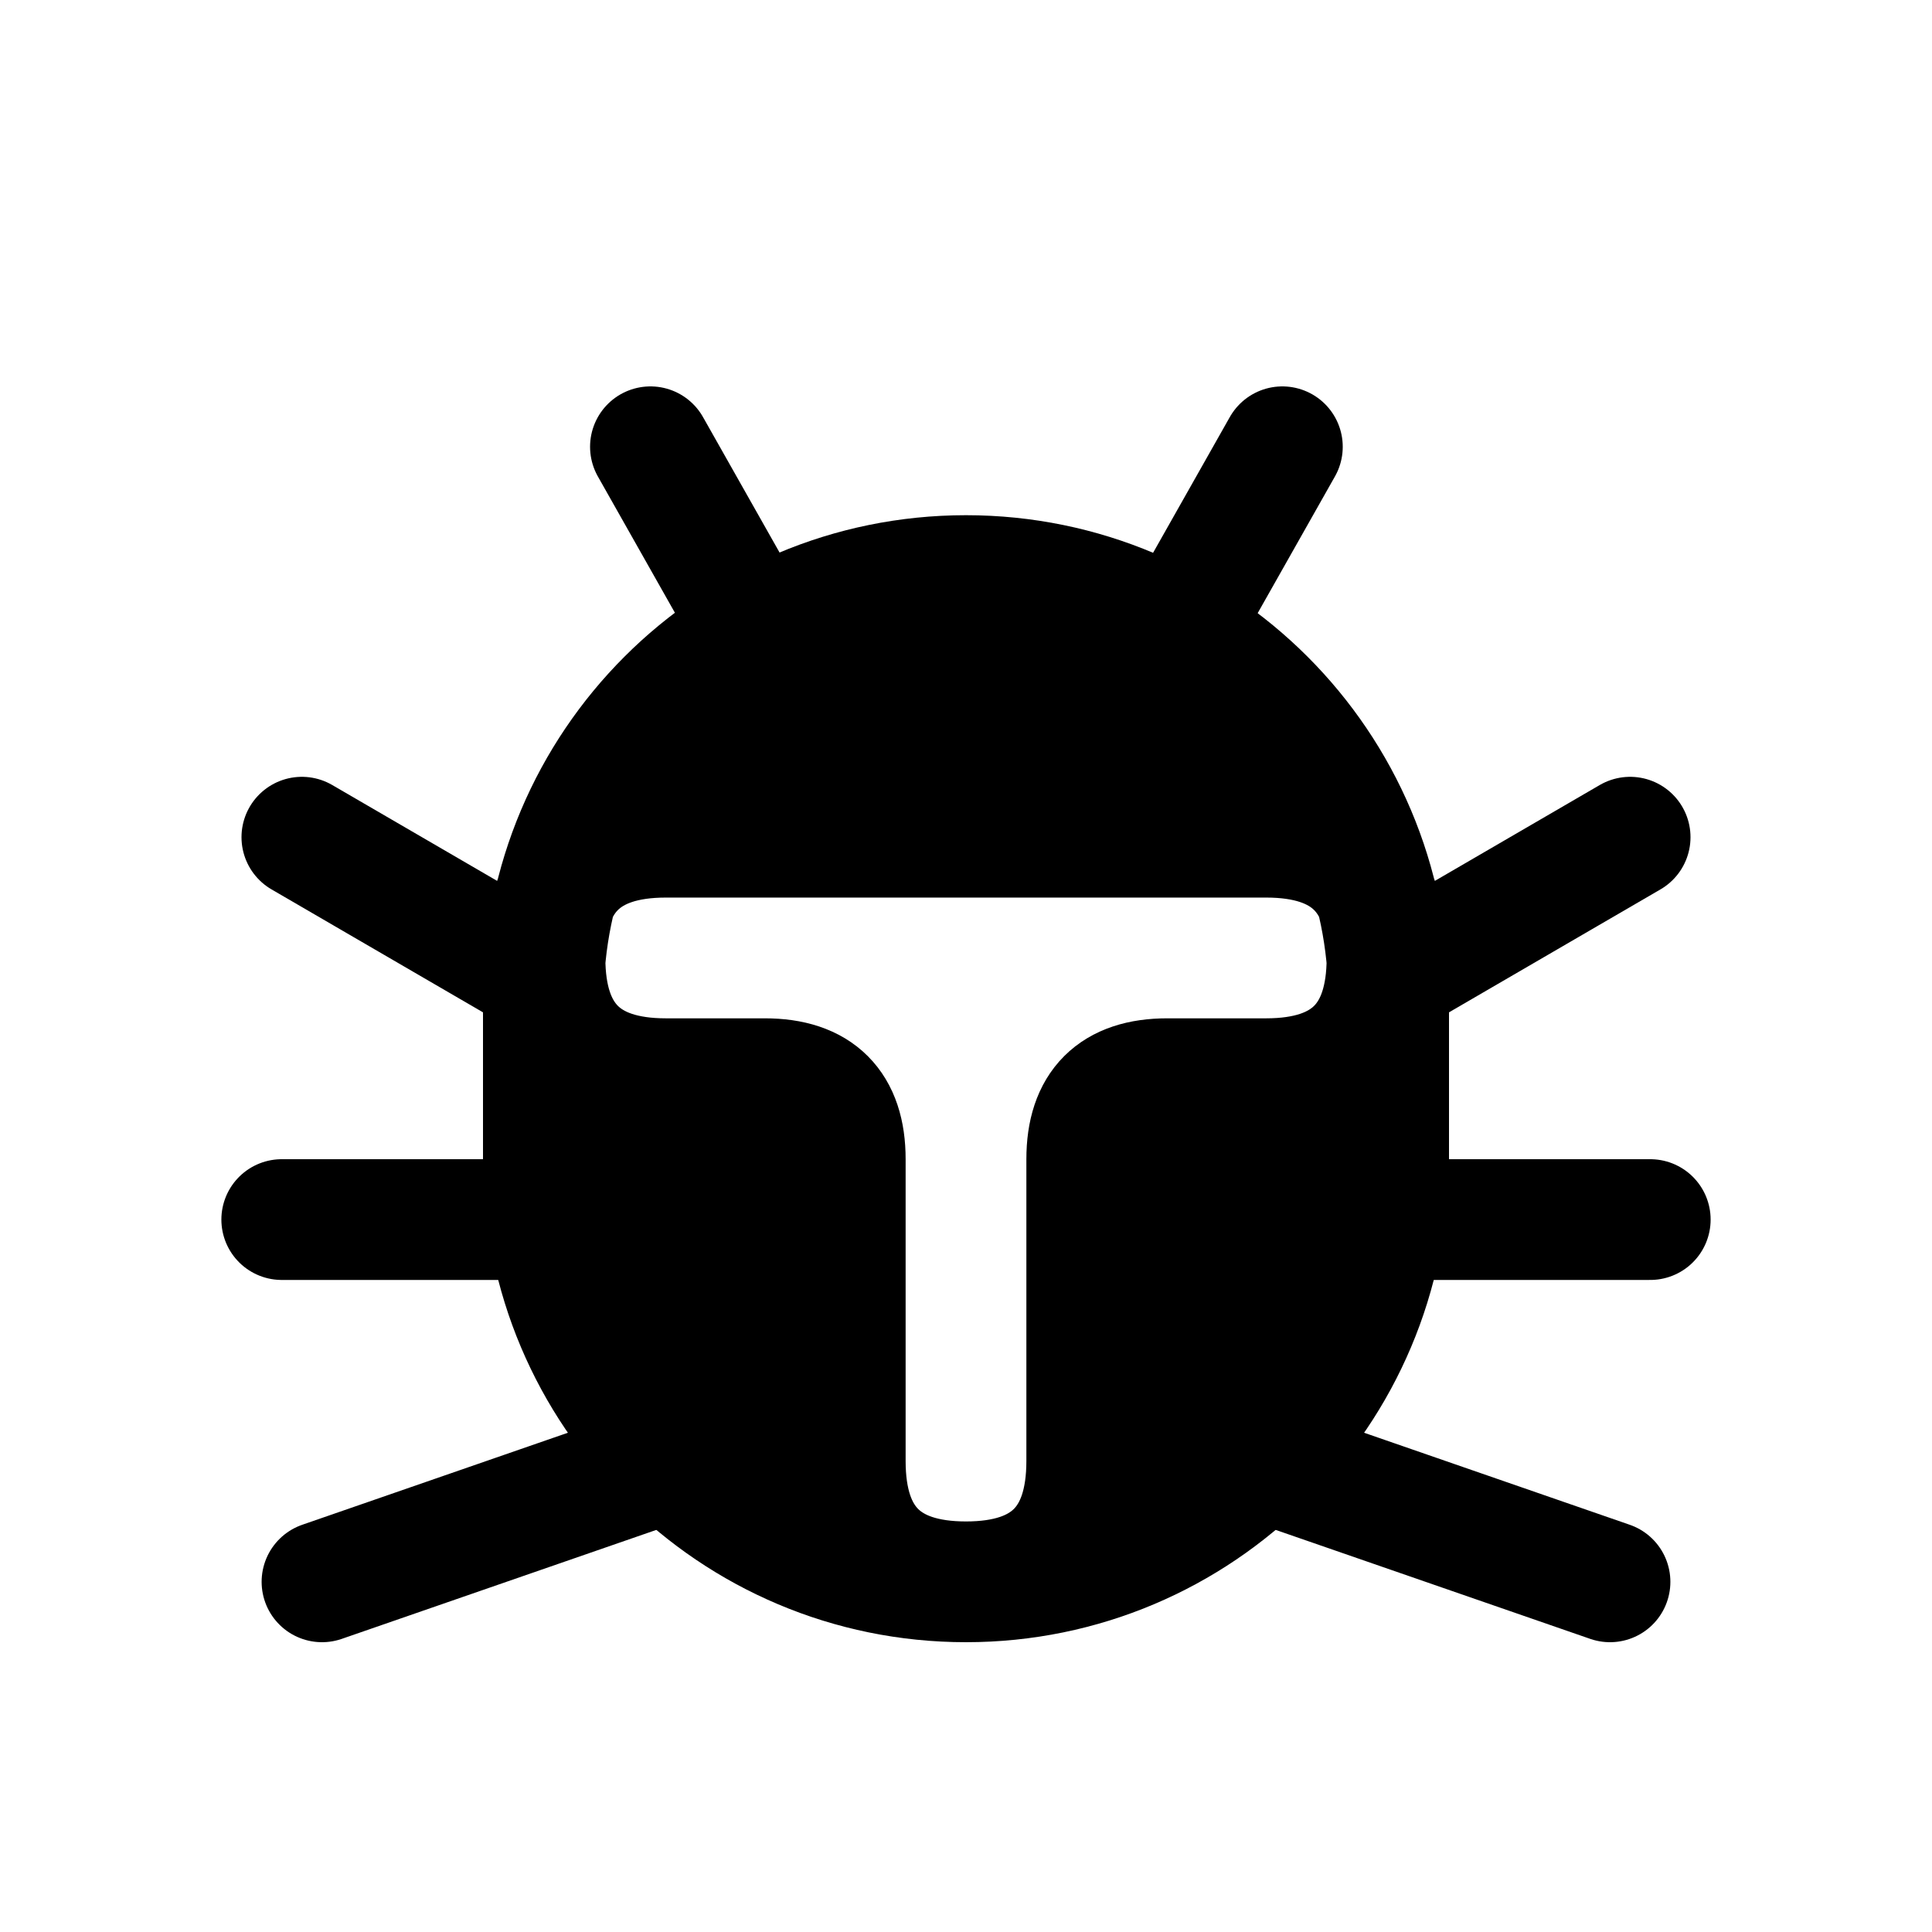
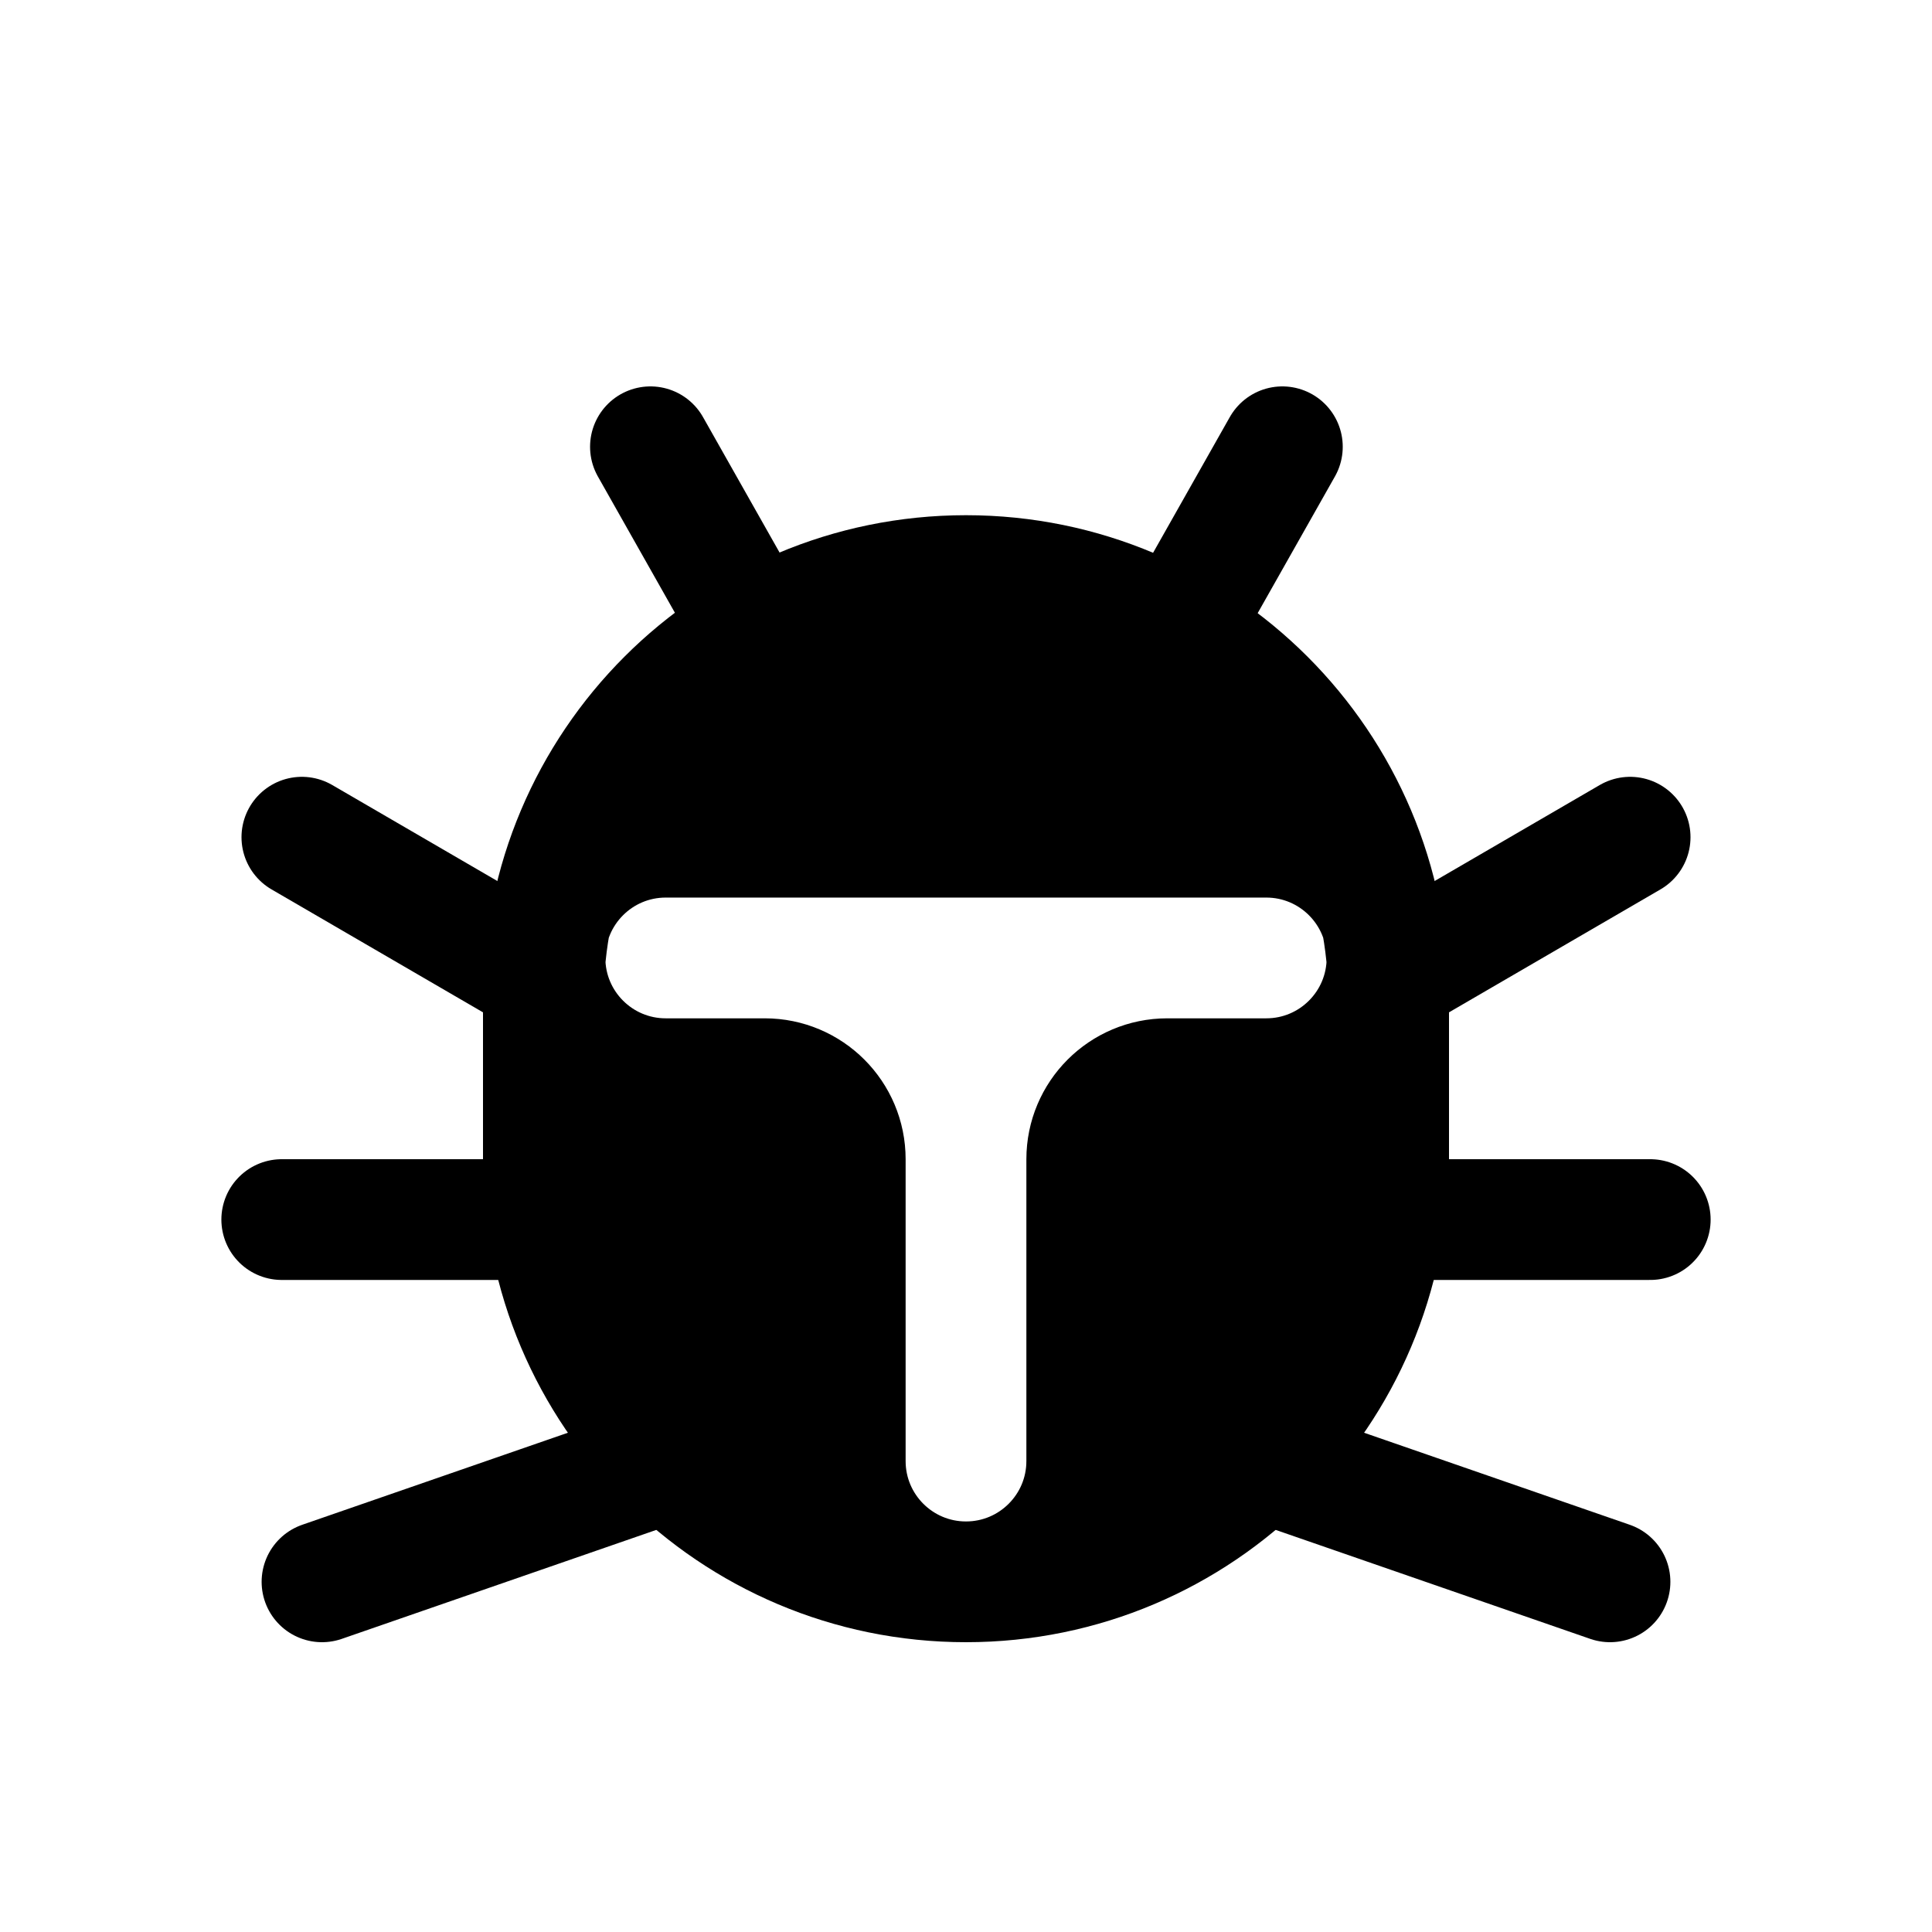
<svg xmlns="http://www.w3.org/2000/svg" width="24" height="24" viewBox="0 0 24 24" fill="currentColor" stroke="currentColor" stroke-width="1.5" stroke-linecap="round" stroke-linejoin="round">
-   <path d="M6.75 12.4A5.25 5.25 0 0 1 17.25 12.4L17.25 14.4A5.25 5.25 0 0 1 6.75 14.4zM6.77 11.9Q6.77 10.4 8.27 10.4L15.73 10.4Q17.23 10.4 17.23 11.9L17.23 11.9Q17.23 13.4 15.73 13.4L14.5 13.4Q13.5 13.4 13.5 14.4L13.5 18.15Q13.5 19.65 12 19.65L12 19.65Q10.5 19.65 10.5 18.15L10.5 14.4Q10.5 13.4 9.5 13.4L8.27 13.4Q6.77 13.4 6.77 11.9z" fill-rule="evenodd" />
+   <path d="M6.75 12.4A5.25 5.25 0 0 1 17.25 12.4L17.25 14.4A5.25 5.25 0 0 1 6.75 14.4zM6.77 11.9A1.5 1.5 0 0 1 8.27 10.4L15.73 10.4A1.5 1.5 0 0 1 17.23 11.9L17.23 11.9A1.5 1.5 0 0 1 15.73 13.4L14.5 13.4A1 1 0 0 0 13.5 14.4L13.5 18.15A1.5 1.5 0 0 1 12 19.65L12 19.65A1.5 1.5 0 0 1 10.5 18.15L10.5 14.4A1 1 0 0 0 9.5 13.4L8.27 13.4A1.5 1.5 0 0 1 6.77 11.9z" fill-rule="evenodd" />
  <path d="M6.76 12.15L3.75 10.4M17.24 12.15L20.25 10.4M6.8 15.15L3.5 15.15M17.2 15.15L20.5 15.15M8.33 18.15L4 19.65M15.67 18.15L20 19.65M9.38 7.85L8.08 5.55M14.63 7.85L15.93 5.55" fill="none" />
</svg>
